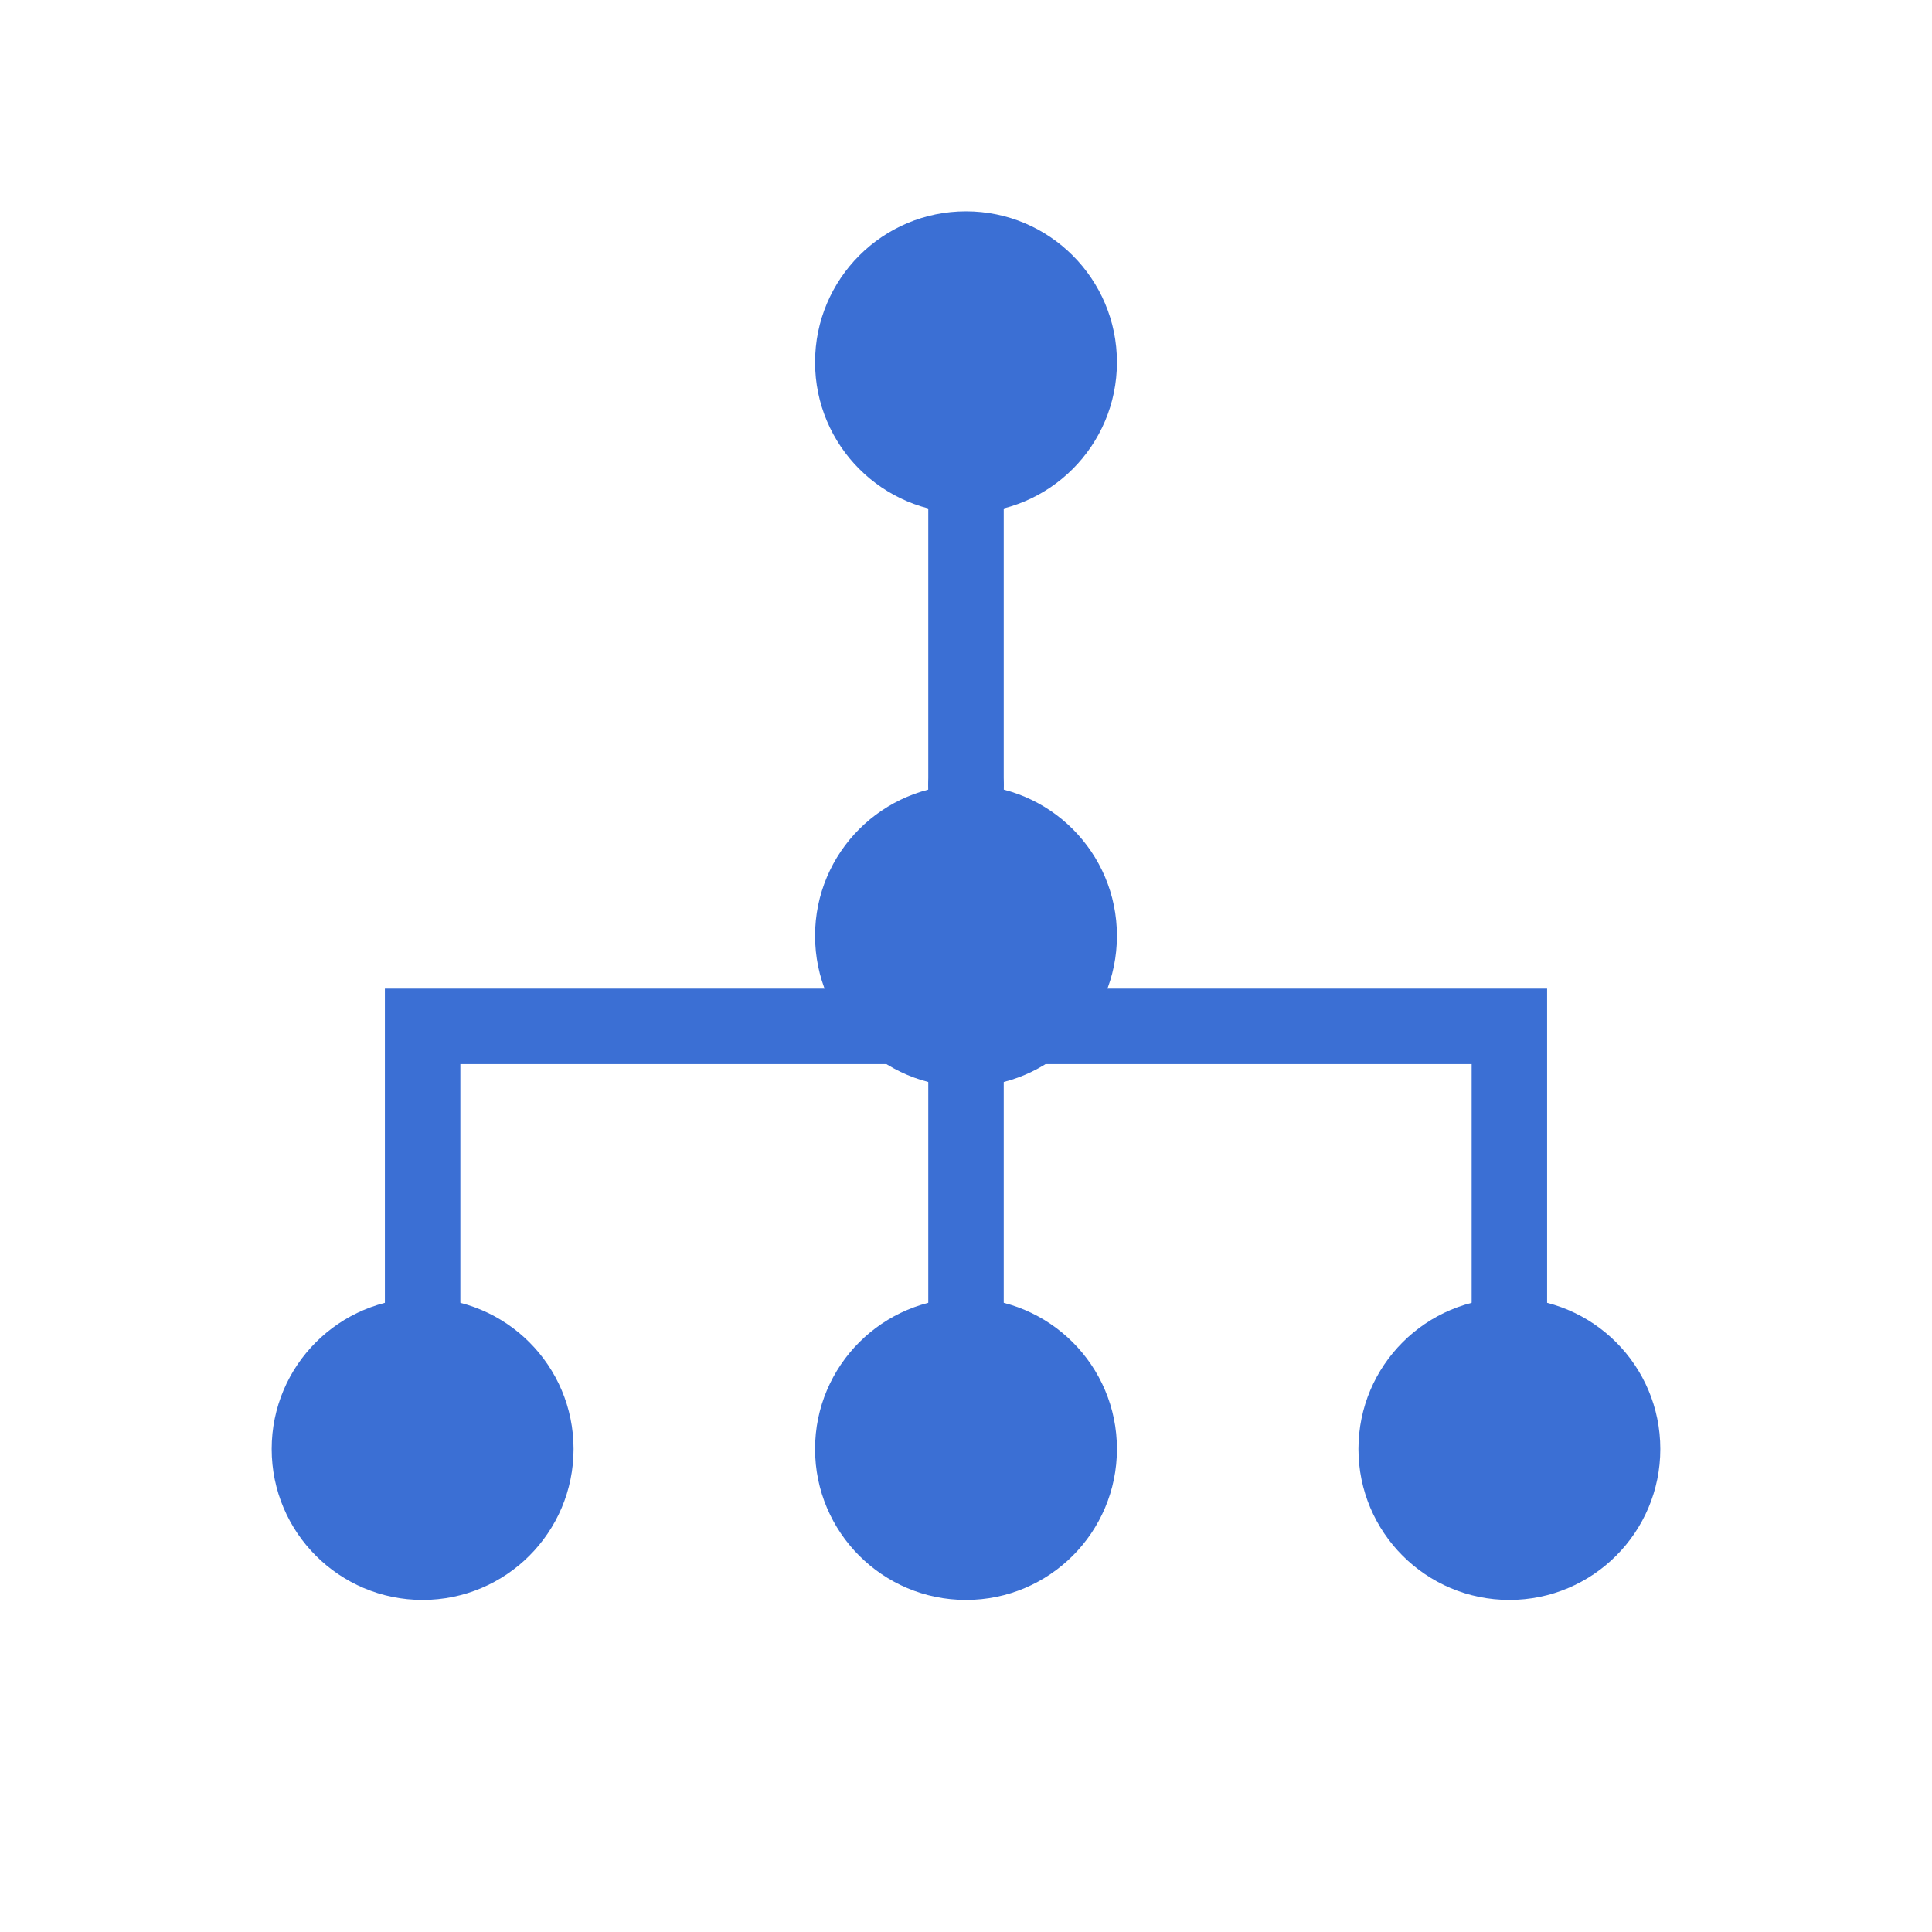
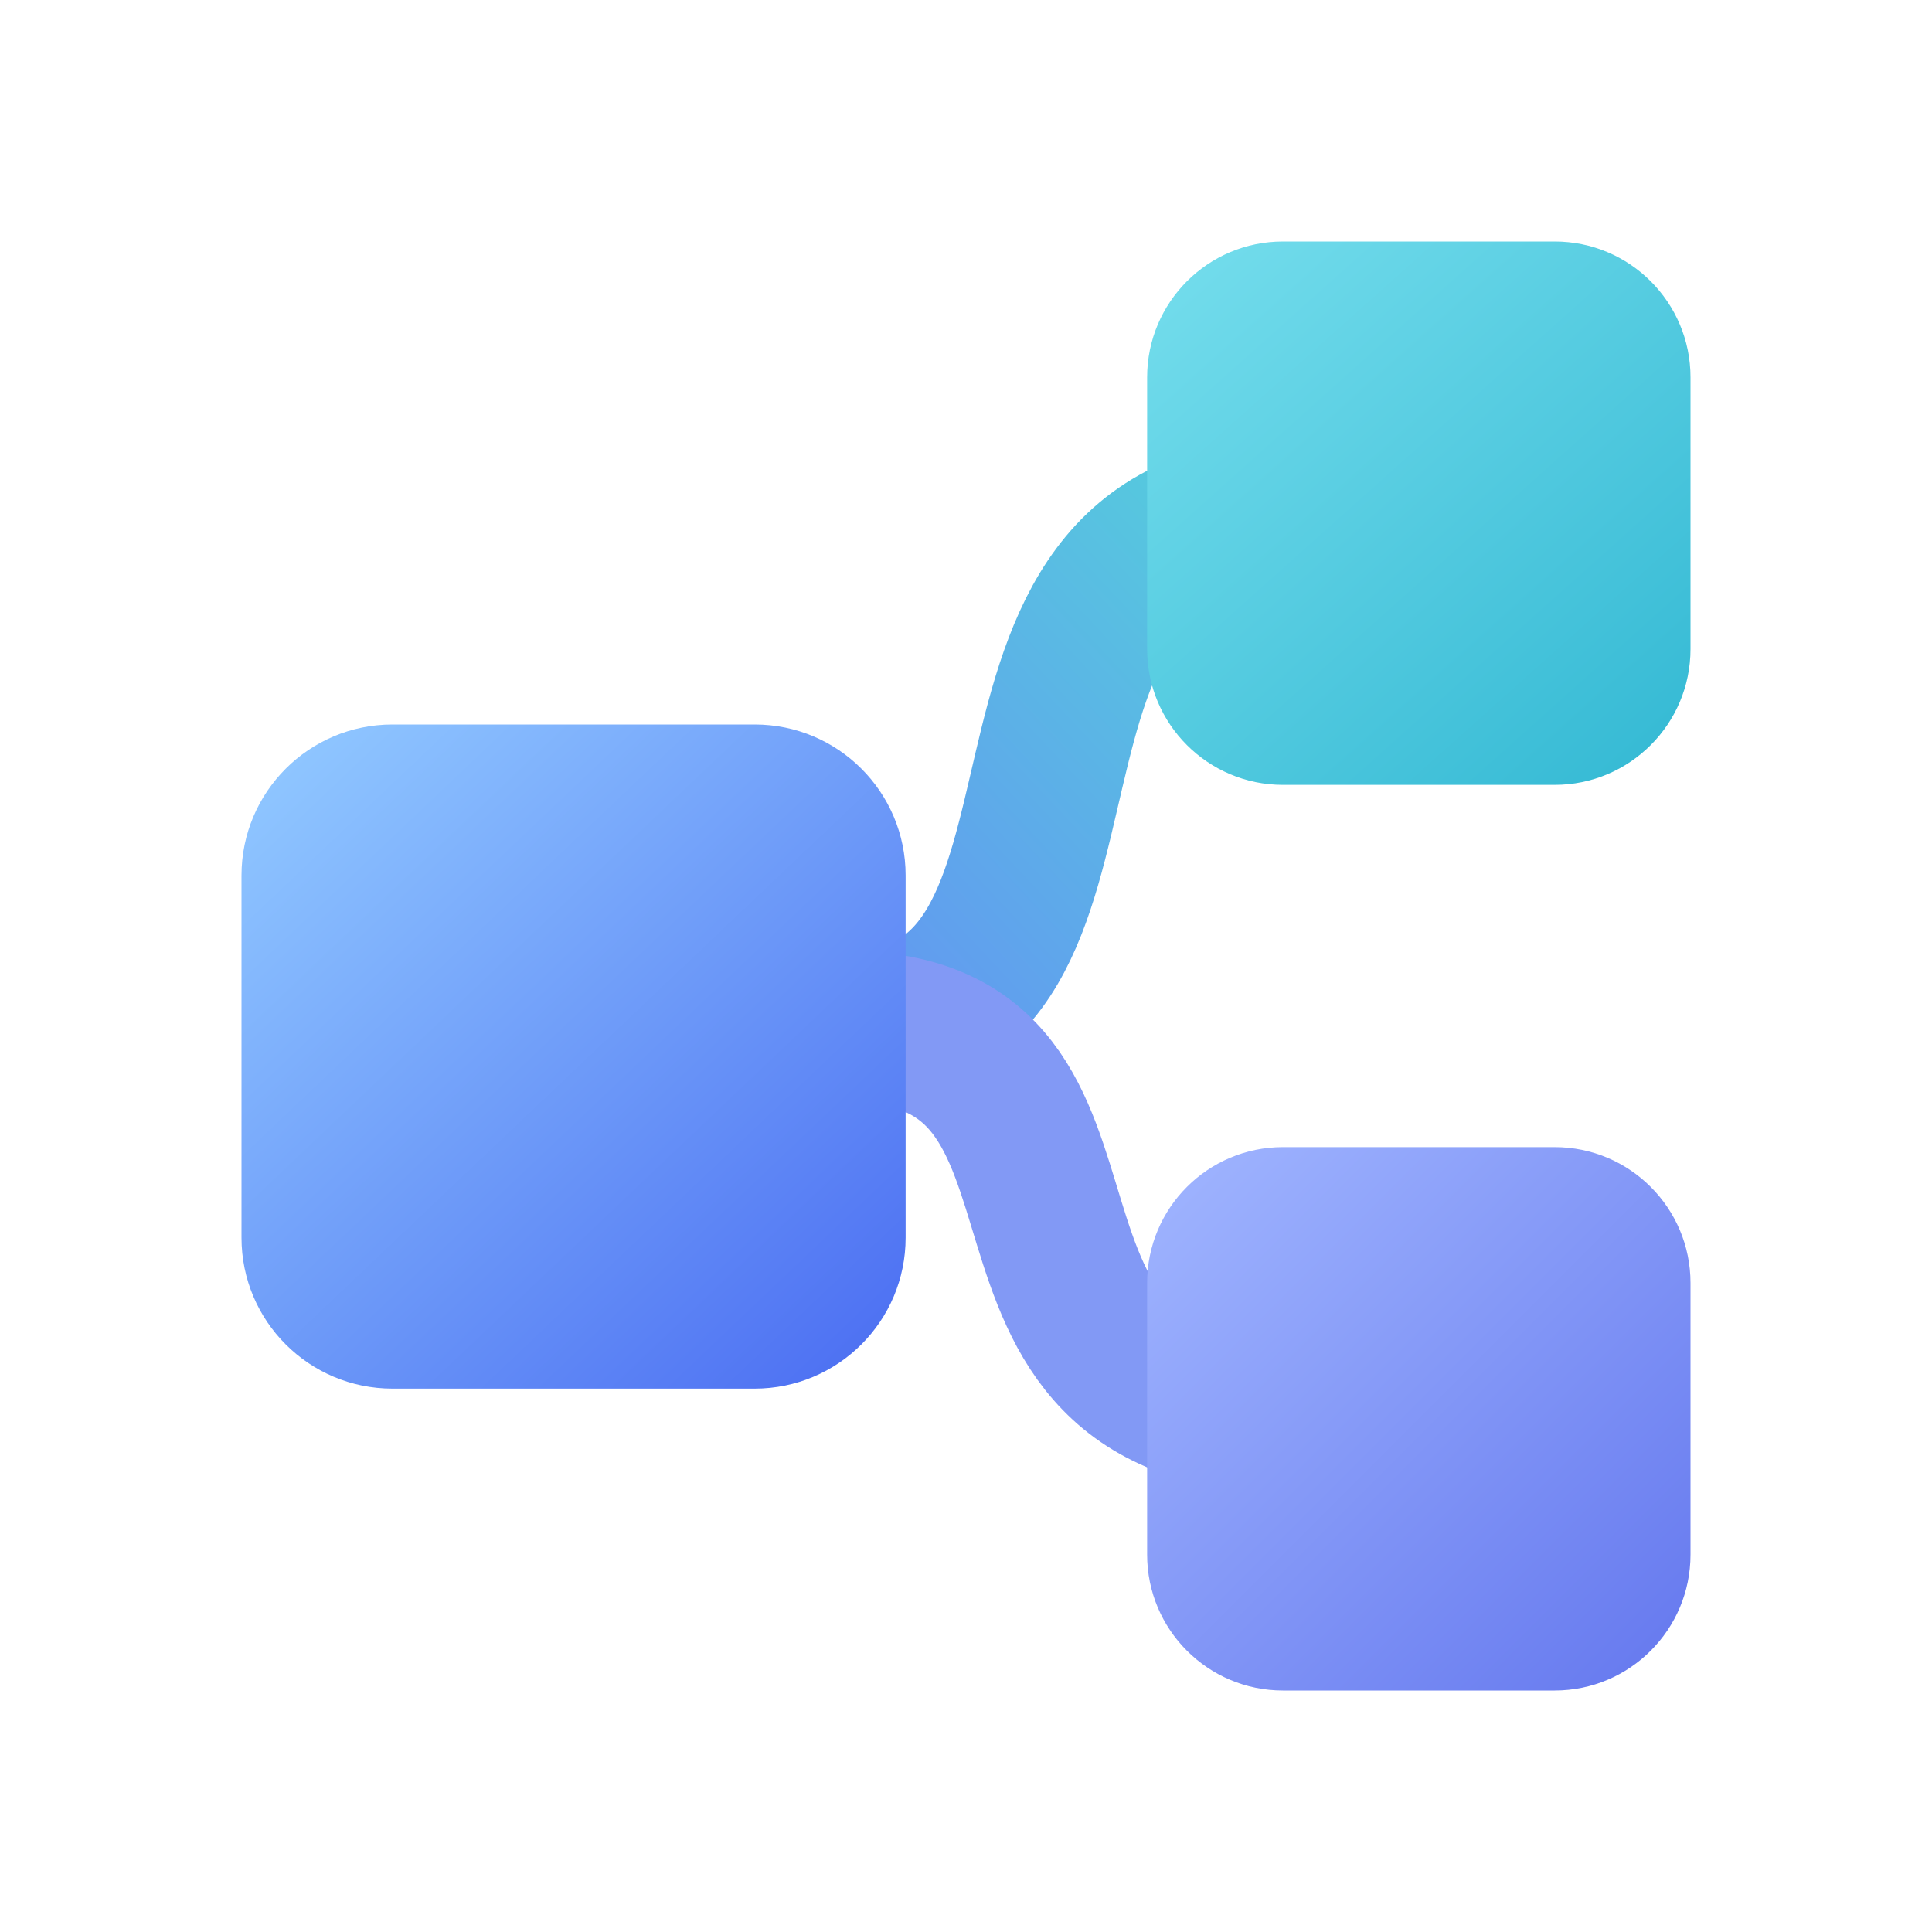
- <svg xmlns="http://www.w3.org/2000/svg" viewBox="0 0 64 64" width="64" height="64" role="img" aria-label="Tree conversations">
-   <g fill="none" stroke="#3b6fd4" stroke-width="2.5" stroke-linecap="round">
-     <path d="M32 16v10" />
-     <path d="M32 26v8" />
-     <path d="M14 44V34h36v10" />
-     <path d="M32 34v10" />
-   </g>
-   <g fill="#3b6fd4">
-     <circle cx="32" cy="12" r="5" />
-     <circle cx="32" cy="31" r="5" />
-     <circle cx="14" cy="48" r="5" />
-     <circle cx="32" cy="48" r="5" />
-     <circle cx="50" cy="48" r="5" />
-   </g>
+ <svg xmlns="http://www.w3.org/2000/svg" width="64" height="64" viewBox="0 0 64 64" fill="none" role="img" aria-labelledby="branch-tiles-title">
+   <defs>
+     <linearGradient id="branch-tiles-root" x1="10" y1="25" x2="29" y2="45" gradientUnits="userSpaceOnUse">
+       <stop stop-color="#8EC5FF" />
+       <stop offset="1" stop-color="#4D70F2" />
+     </linearGradient>
+     <linearGradient id="branch-tiles-upper" x1="38" y1="8" x2="55" y2="27" gradientUnits="userSpaceOnUse">
+       <stop stop-color="#76DEED" />
+       <stop offset="1" stop-color="#32B8D3" />
+     </linearGradient>
+     <linearGradient id="branch-tiles-lower" x1="38" y1="38" x2="56" y2="56" gradientUnits="userSpaceOnUse">
+       <stop stop-color="#A1B6FF" />
+       <stop offset="1" stop-color="#6477EE" />
+     </linearGradient>
+     <linearGradient id="branch-tiles-path" x1="25" y1="34" x2="42" y2="18" gradientUnits="userSpaceOnUse">
+       <stop stop-color="#658FF4" />
+       <stop offset="1" stop-color="#55CBDD" />
+     </linearGradient>
+   </defs>
+   <path d="M25 34h3c10 0 3-17 15-17" stroke="url(#branch-tiles-path)" stroke-width="5" stroke-linecap="round" />
+   <path d="M25 34h3c10 0 3 13 15 13" stroke="#8299F5" stroke-width="5" stroke-linecap="round" />
+   <rect x="38" y="8" width="18" height="18" rx="4.5" fill="url(#branch-tiles-upper)" />
+   <rect x="38" y="38" width="18" height="18" rx="4.5" fill="url(#branch-tiles-lower)" />
+   <rect x="8" y="24" width="22" height="22" rx="5" fill="url(#branch-tiles-root)" />
</svg>
